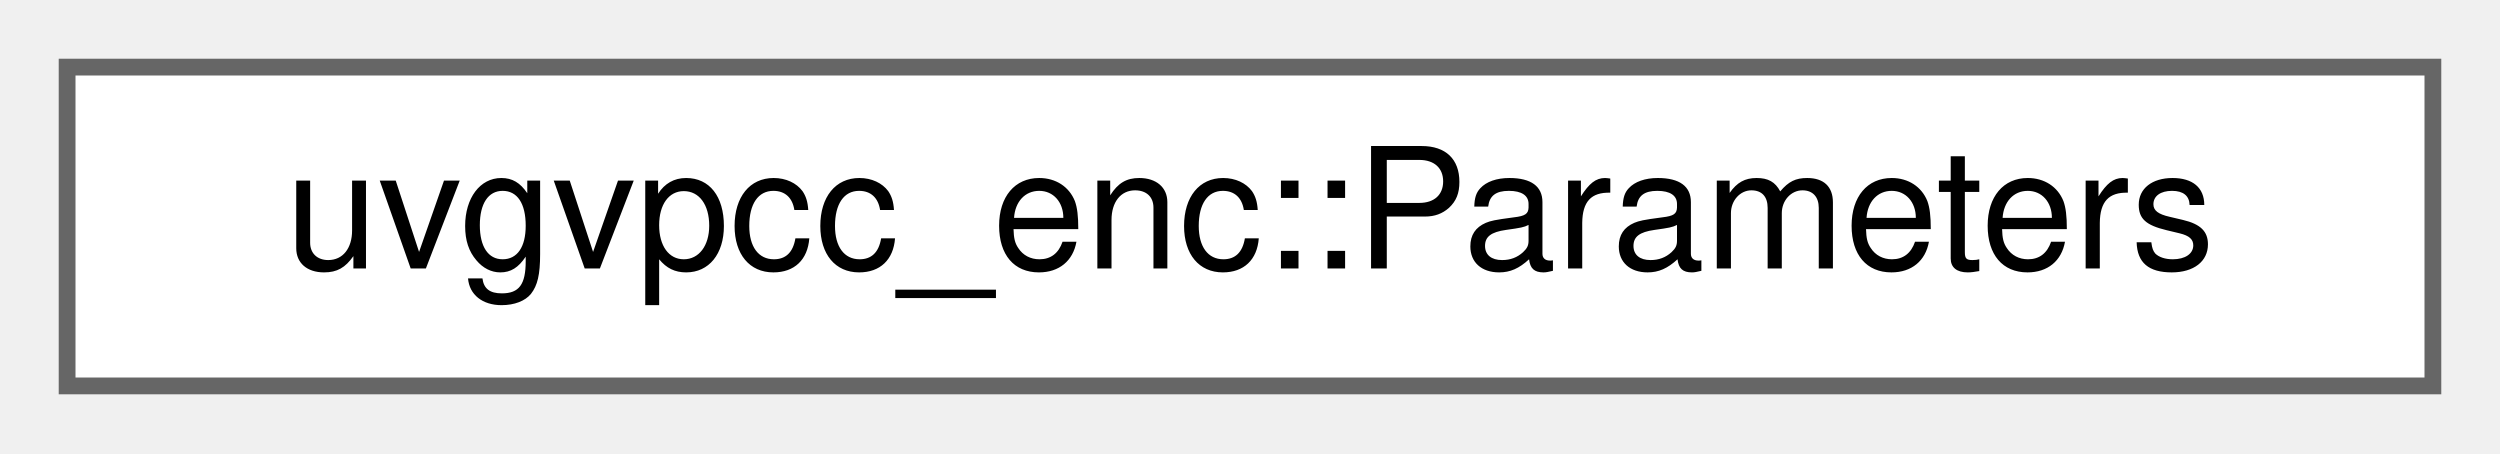
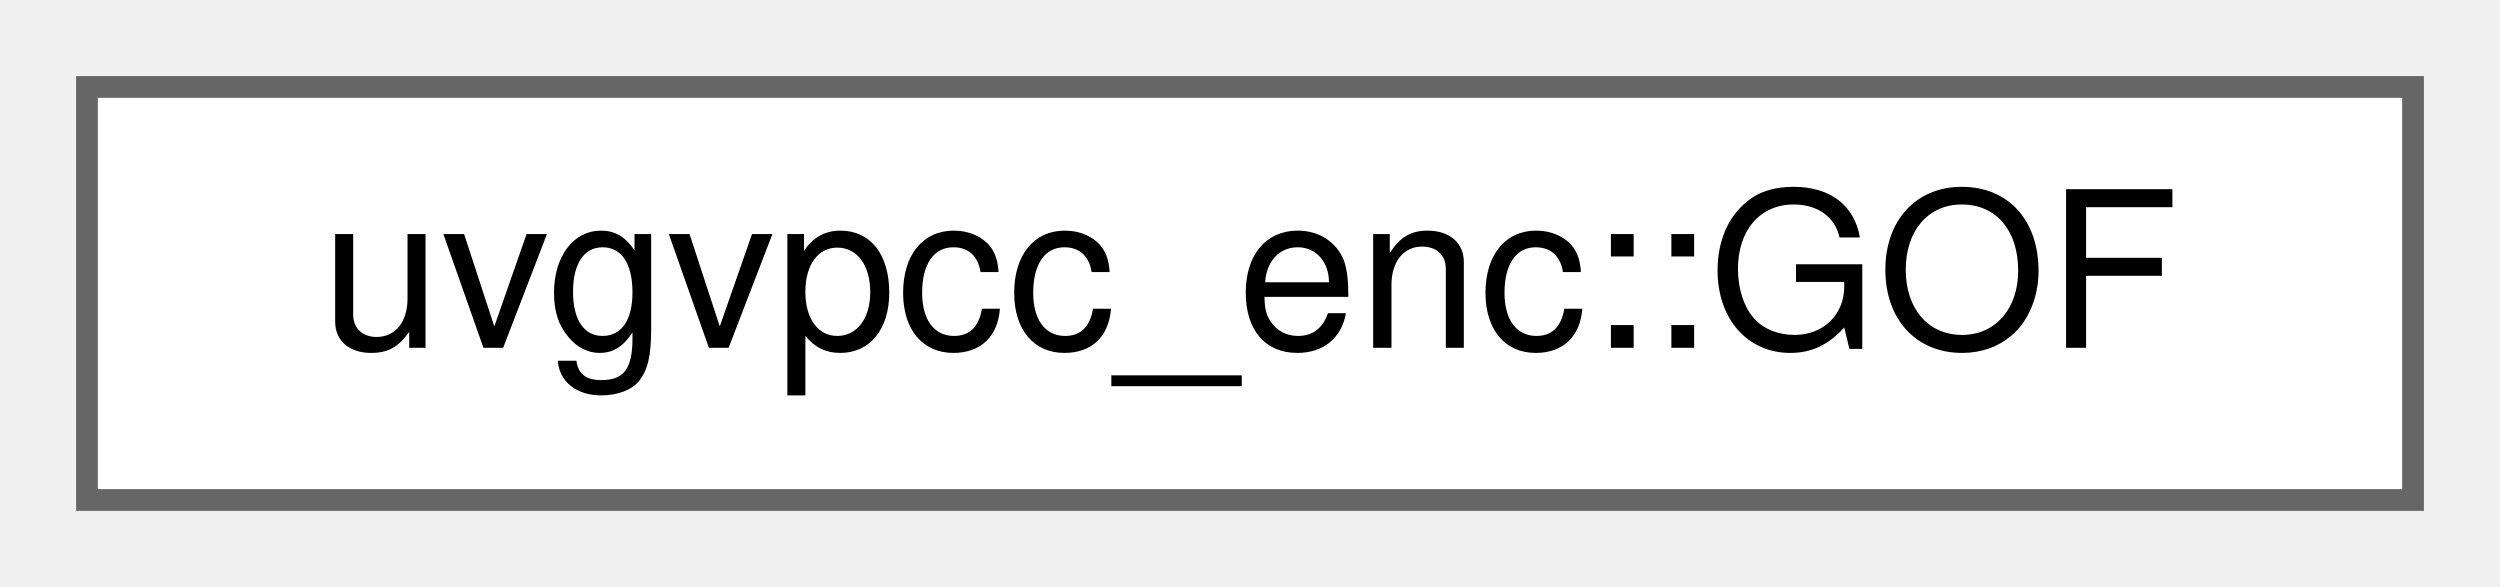
- <svg xmlns="http://www.w3.org/2000/svg" xmlns:xlink="http://www.w3.org/1999/xlink" width="149pt" height="27pt" viewBox="0.00 0.00 149.00 27.00">
+ <svg xmlns="http://www.w3.org/2000/svg" xmlns:xlink="http://www.w3.org/1999/xlink" width="115pt" height="27pt" viewBox="0.00 0.00 115.00 27.00">
  <g id="graph0" class="graph" transform="scale(1 1) rotate(0) translate(4 23)">
    <g id="Node000000" class="node">
      <g id="a_Node000000">
-         <a xlink:href="structuvgvpcc__enc_1_1Parameters.html" target="_top" xlink:title=" ">
-           <polygon fill="white" stroke="#666666" points="141,-19 0,-19 0,0 141,0 141,-19" />
-           <text text-anchor="middle" x="70.5" y="-7" font-family="Helvetica,sans-Serif" font-size="10.00">uvgvpcc_enc::Parameters</text>
+         <a xlink:href="structuvgvpcc__enc_1_1GOF.html" target="_top" xlink:title=" ">
+           <polygon fill="white" stroke="#666666" points="107,-19 0,-19 0,0 107,0 107,-19" />
+           <text text-anchor="middle" x="53.5" y="-7" font-family="Helvetica,sans-Serif" font-size="10.00">uvgvpcc_enc::GOF</text>
        </a>
      </g>
    </g>
  </g>
</svg>
